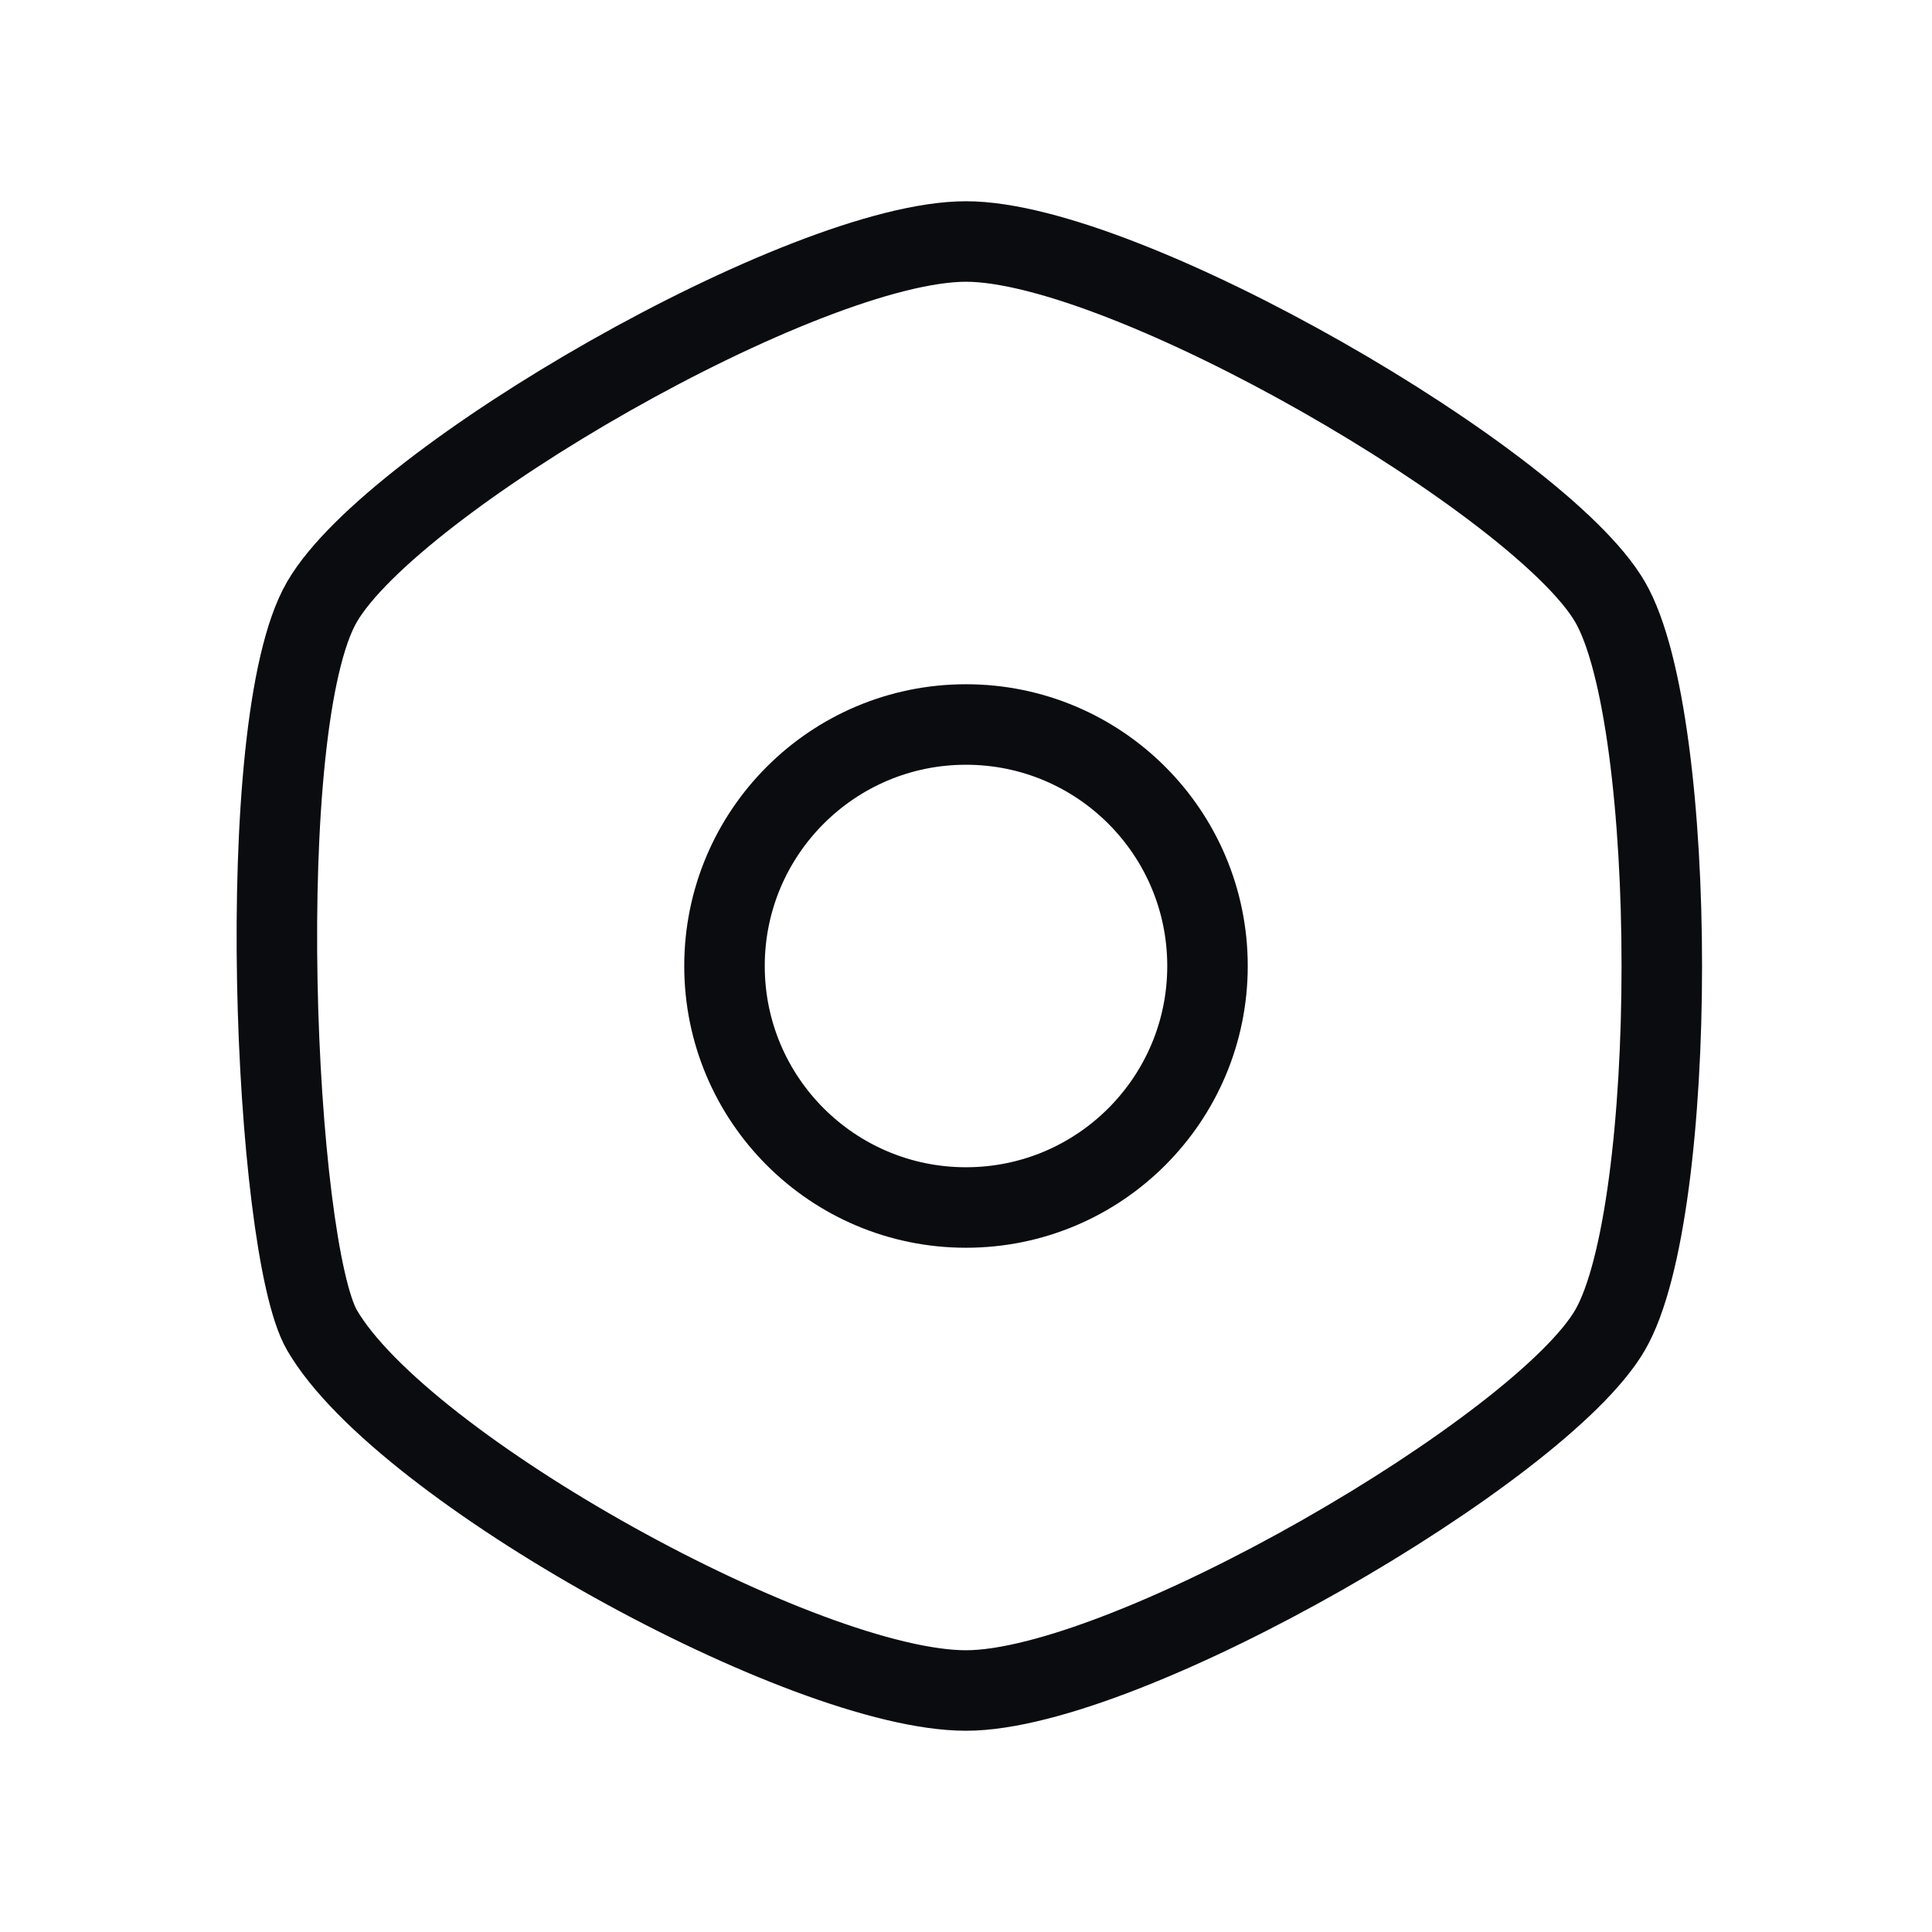
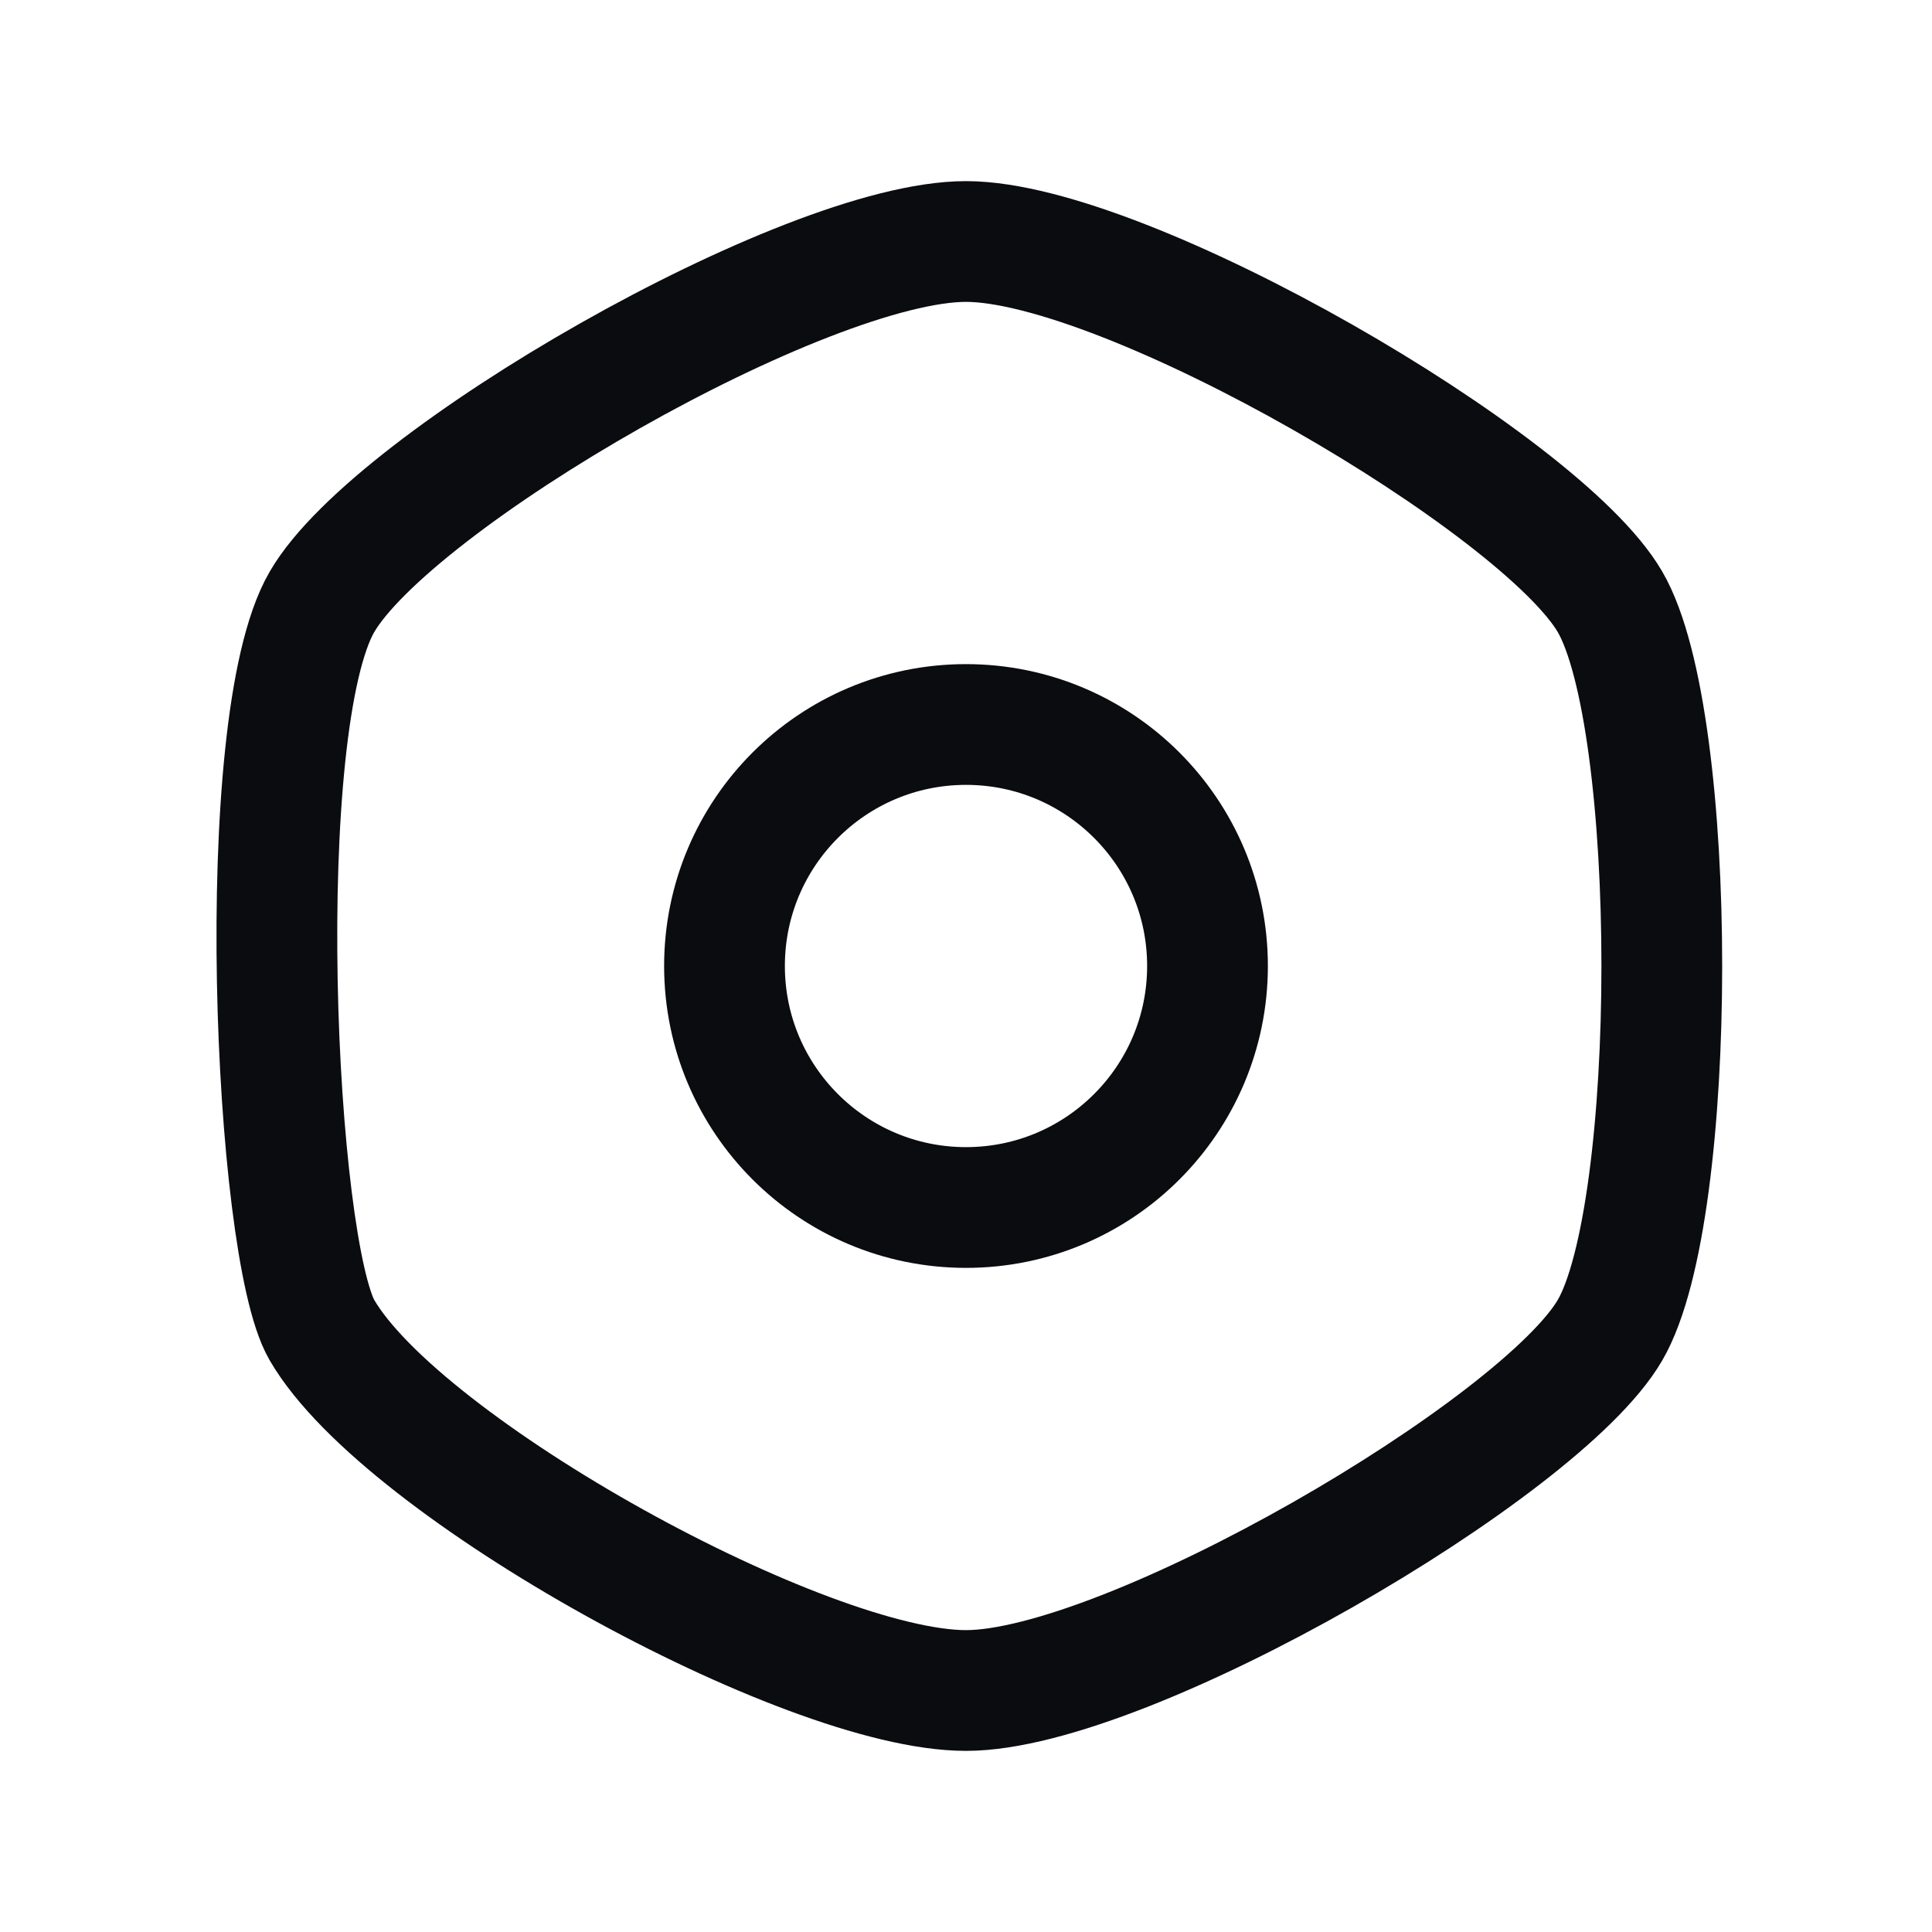
<svg xmlns="http://www.w3.org/2000/svg" width="24" height="24" viewBox="0 0 24 24" fill="none">
-   <path d="M12 15C13.657 15 15 13.657 15 12C15 10.343 13.657 9 12 9C10.343 9 9 10.343 9 12C9 13.657 10.343 15 12 15Z" stroke="#0A0C10" strokeWidth="1.5" strokeLinecap="round" stroke-linejoin="round" />
-   <path d="M4 7.476C3.114 9 3.405 15.5 4 16.524C5 18.245 10 21 12 21C14 21 19.142 18 20 16.524C20.858 15.049 20.858 8.951 20 7.476C19.142 6 14 3 12 3C10 3 4.886 5.951 4 7.476Z" stroke="#0A0C10" strokeWidth="1.5" strokeLinecap="round" stroke-linejoin="round" />
+   <path d="M12 15C13.657 15 15 13.657 15 12C15 10.343 13.657 9 12 9C10.343 9 9 10.343 9 12C9 13.657 10.343 15 12 15Z" stroke="#0A0C10" stroke-width="1.5" strokeLinecap="round" stroke-linejoin="round" />
+   <path d="M4 7.476C3.114 9 3.405 15.5 4 16.524C5 18.245 10 21 12 21C14 21 19.142 18 20 16.524C20.858 15.049 20.858 8.951 20 7.476C19.142 6 14 3 12 3C10 3 4.886 5.951 4 7.476Z" stroke="#0A0C10" stroke-width="1.5" strokeLinecap="round" stroke-linejoin="round" />
</svg>
